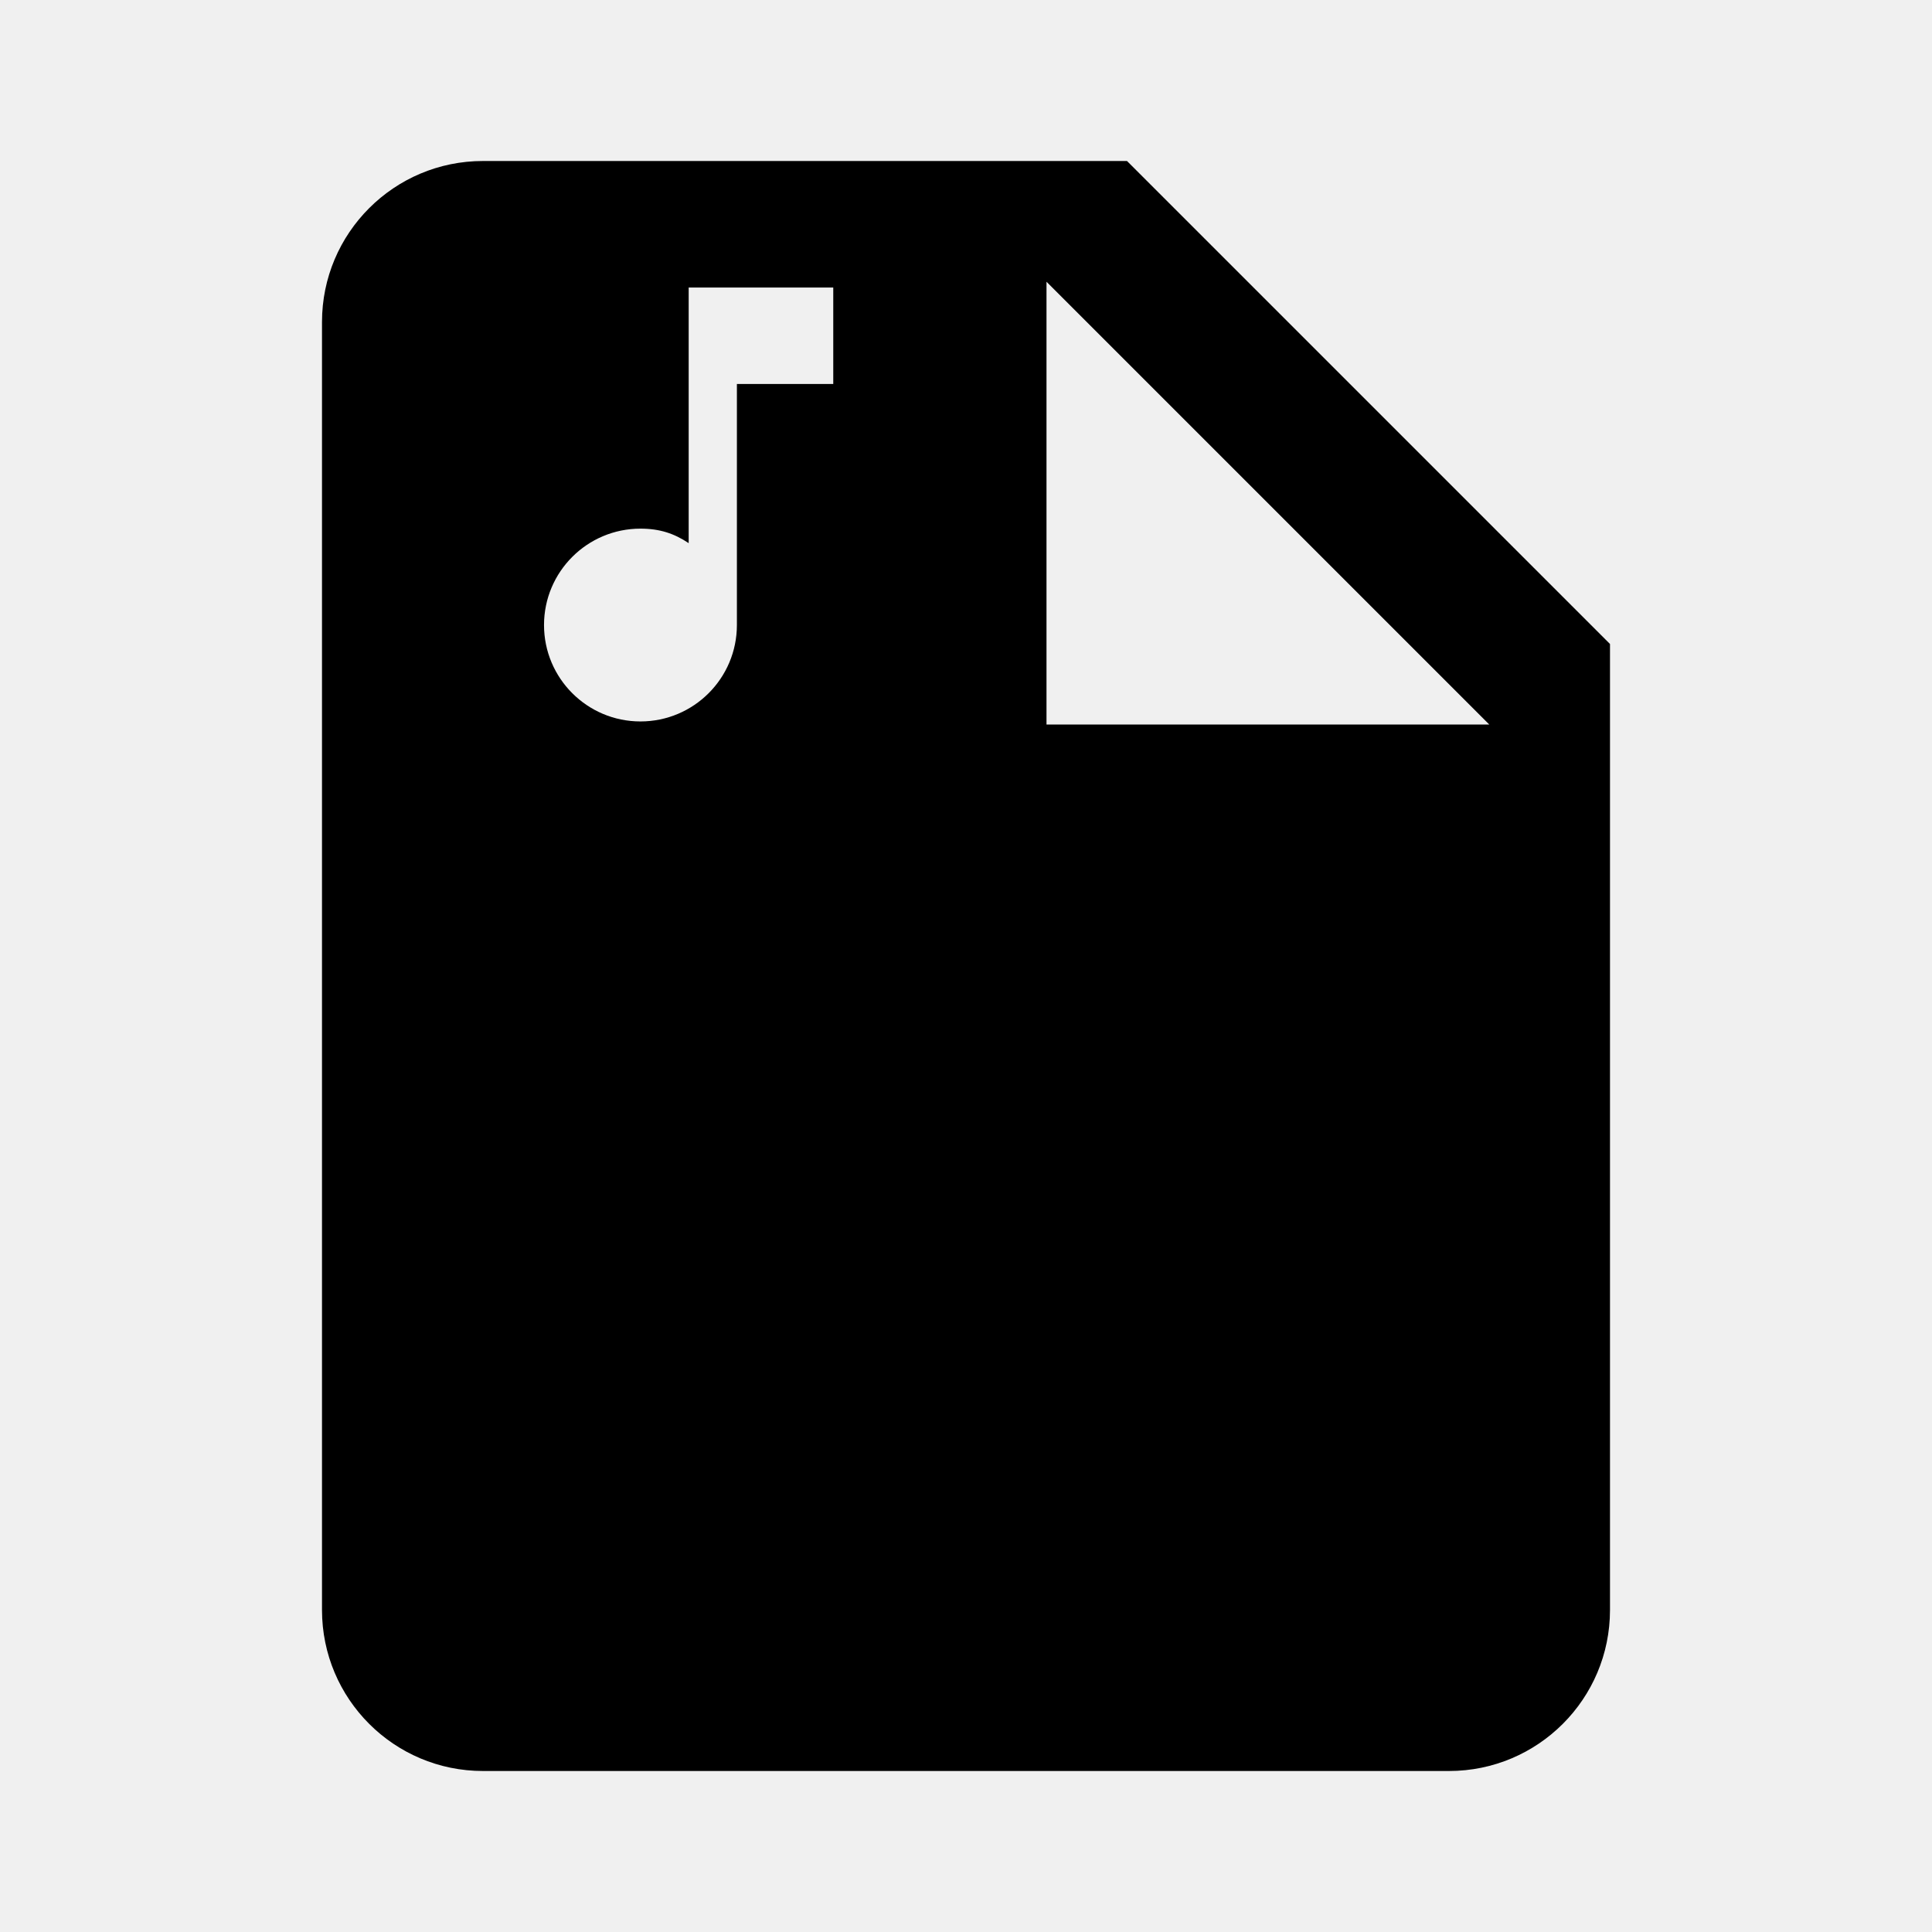
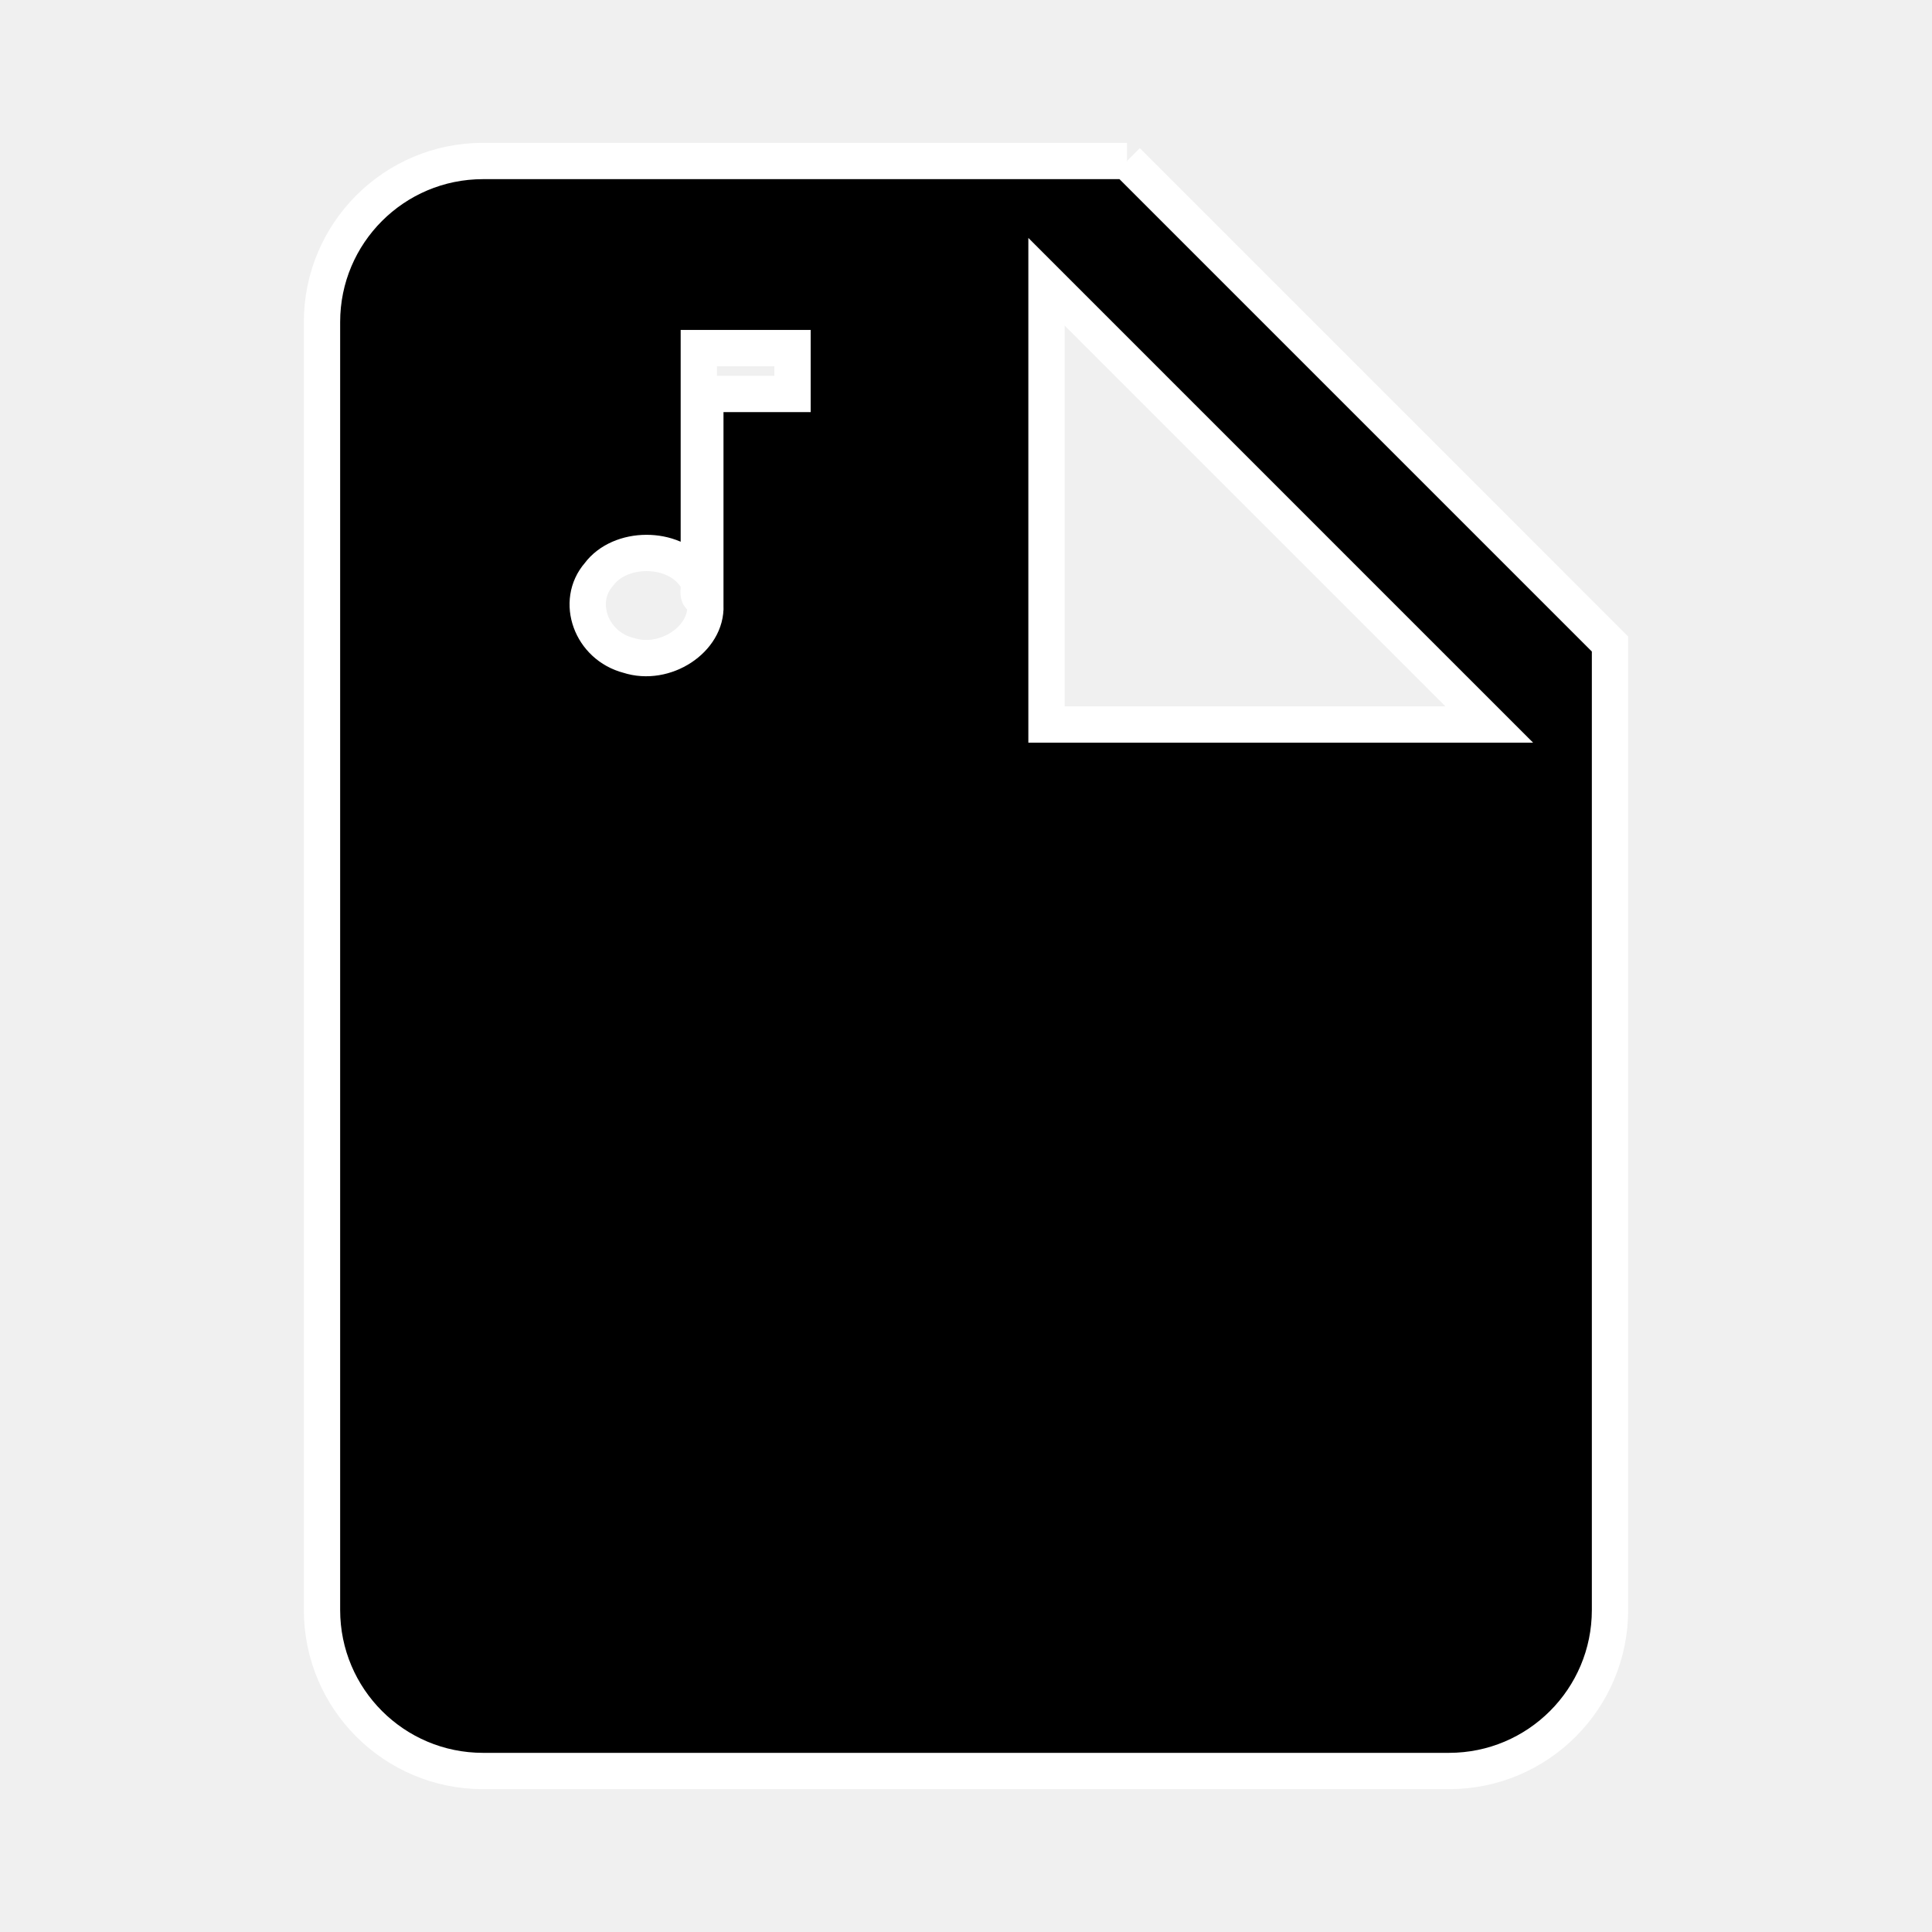
- <svg xmlns="http://www.w3.org/2000/svg" id="svg93" viewBox="0 0 24 24" height="24" width="24" version="1.1">
+ <svg xmlns="http://www.w3.org/2000/svg" version="1.1" width="24" height="24" viewBox="0 0 24 24" id="svg93">
  <defs id="defs97" />
-   <path d="M 10.351,4.77 H 9.154 V 7.764 A 1.198,1.198 0 0 1 7.956,8.962 1.198,1.198 0 0 1 6.758,7.764 1.198,1.198 0 0 1 7.956,6.567 c 0.24,0 0.419,0.06 0.599,0.18 V 3.572 H 10.351 V 4.77 M 13,9 V 3.5 L 18.5,9 Z M 14,2 H 6 A 2,2 0 0 0 4,4 v 16 a 2,2 0 0 0 2,2 h 12 a 2,2 0 0 0 2,-2 V 8 L 14,2" style="stroke-width:0.599" id="path103" />
+   <path d="m 8.681,4.324 c 0.388,0 0.776,0 1.164,0 0,0.19 0,0.38 0,0.57 -0.388,0 -0.776,0 -1.164,0 0,-0.19 0,-0.38 0,-0.57 z m 8e-7,0.57 c 0.102,-0.029 0.083,0.048 0.081,0.111 0,0.803 0,1.605 0,2.408 -0.102,0.029 -0.083,-0.048 -0.081,-0.111 0,-0.803 0,-1.605 0,-2.408 z M 8.762,7.52 C 8.783,7.94 8.26,8.288 7.807,8.141 7.342,8.021 7.146,7.473 7.439,7.137 7.7,6.782 8.356,6.779 8.62,7.133 8.712,7.244 8.762,7.382 8.762,7.52 Z M 13,9 V 3.5 L 18.5,9 Z M 14,2 H 6 A 2,2 0 0 0 4,4 v 16 a 2,2 0 0 0 2,2 h 12 a 2,2 0 0 0 2,-2 V 8 L 14,2" style="fill:#000000;fill-rule:evenodd;stroke:#ffffff;stroke-width:0.451;stroke-miterlimit:4;stroke-dasharray:none" id="rect1615" />
</svg>
